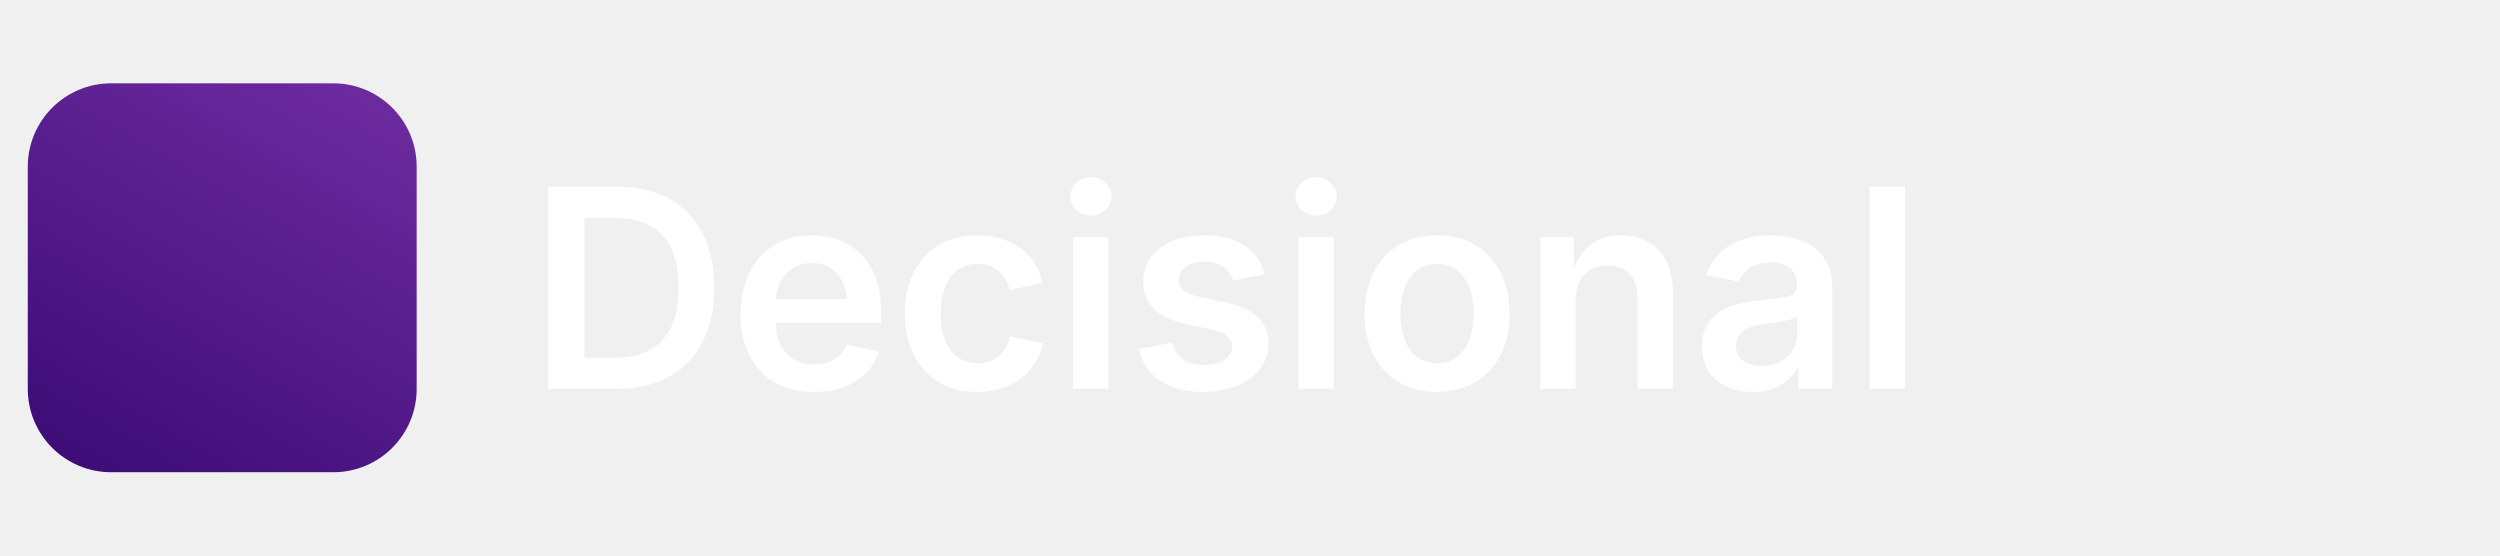
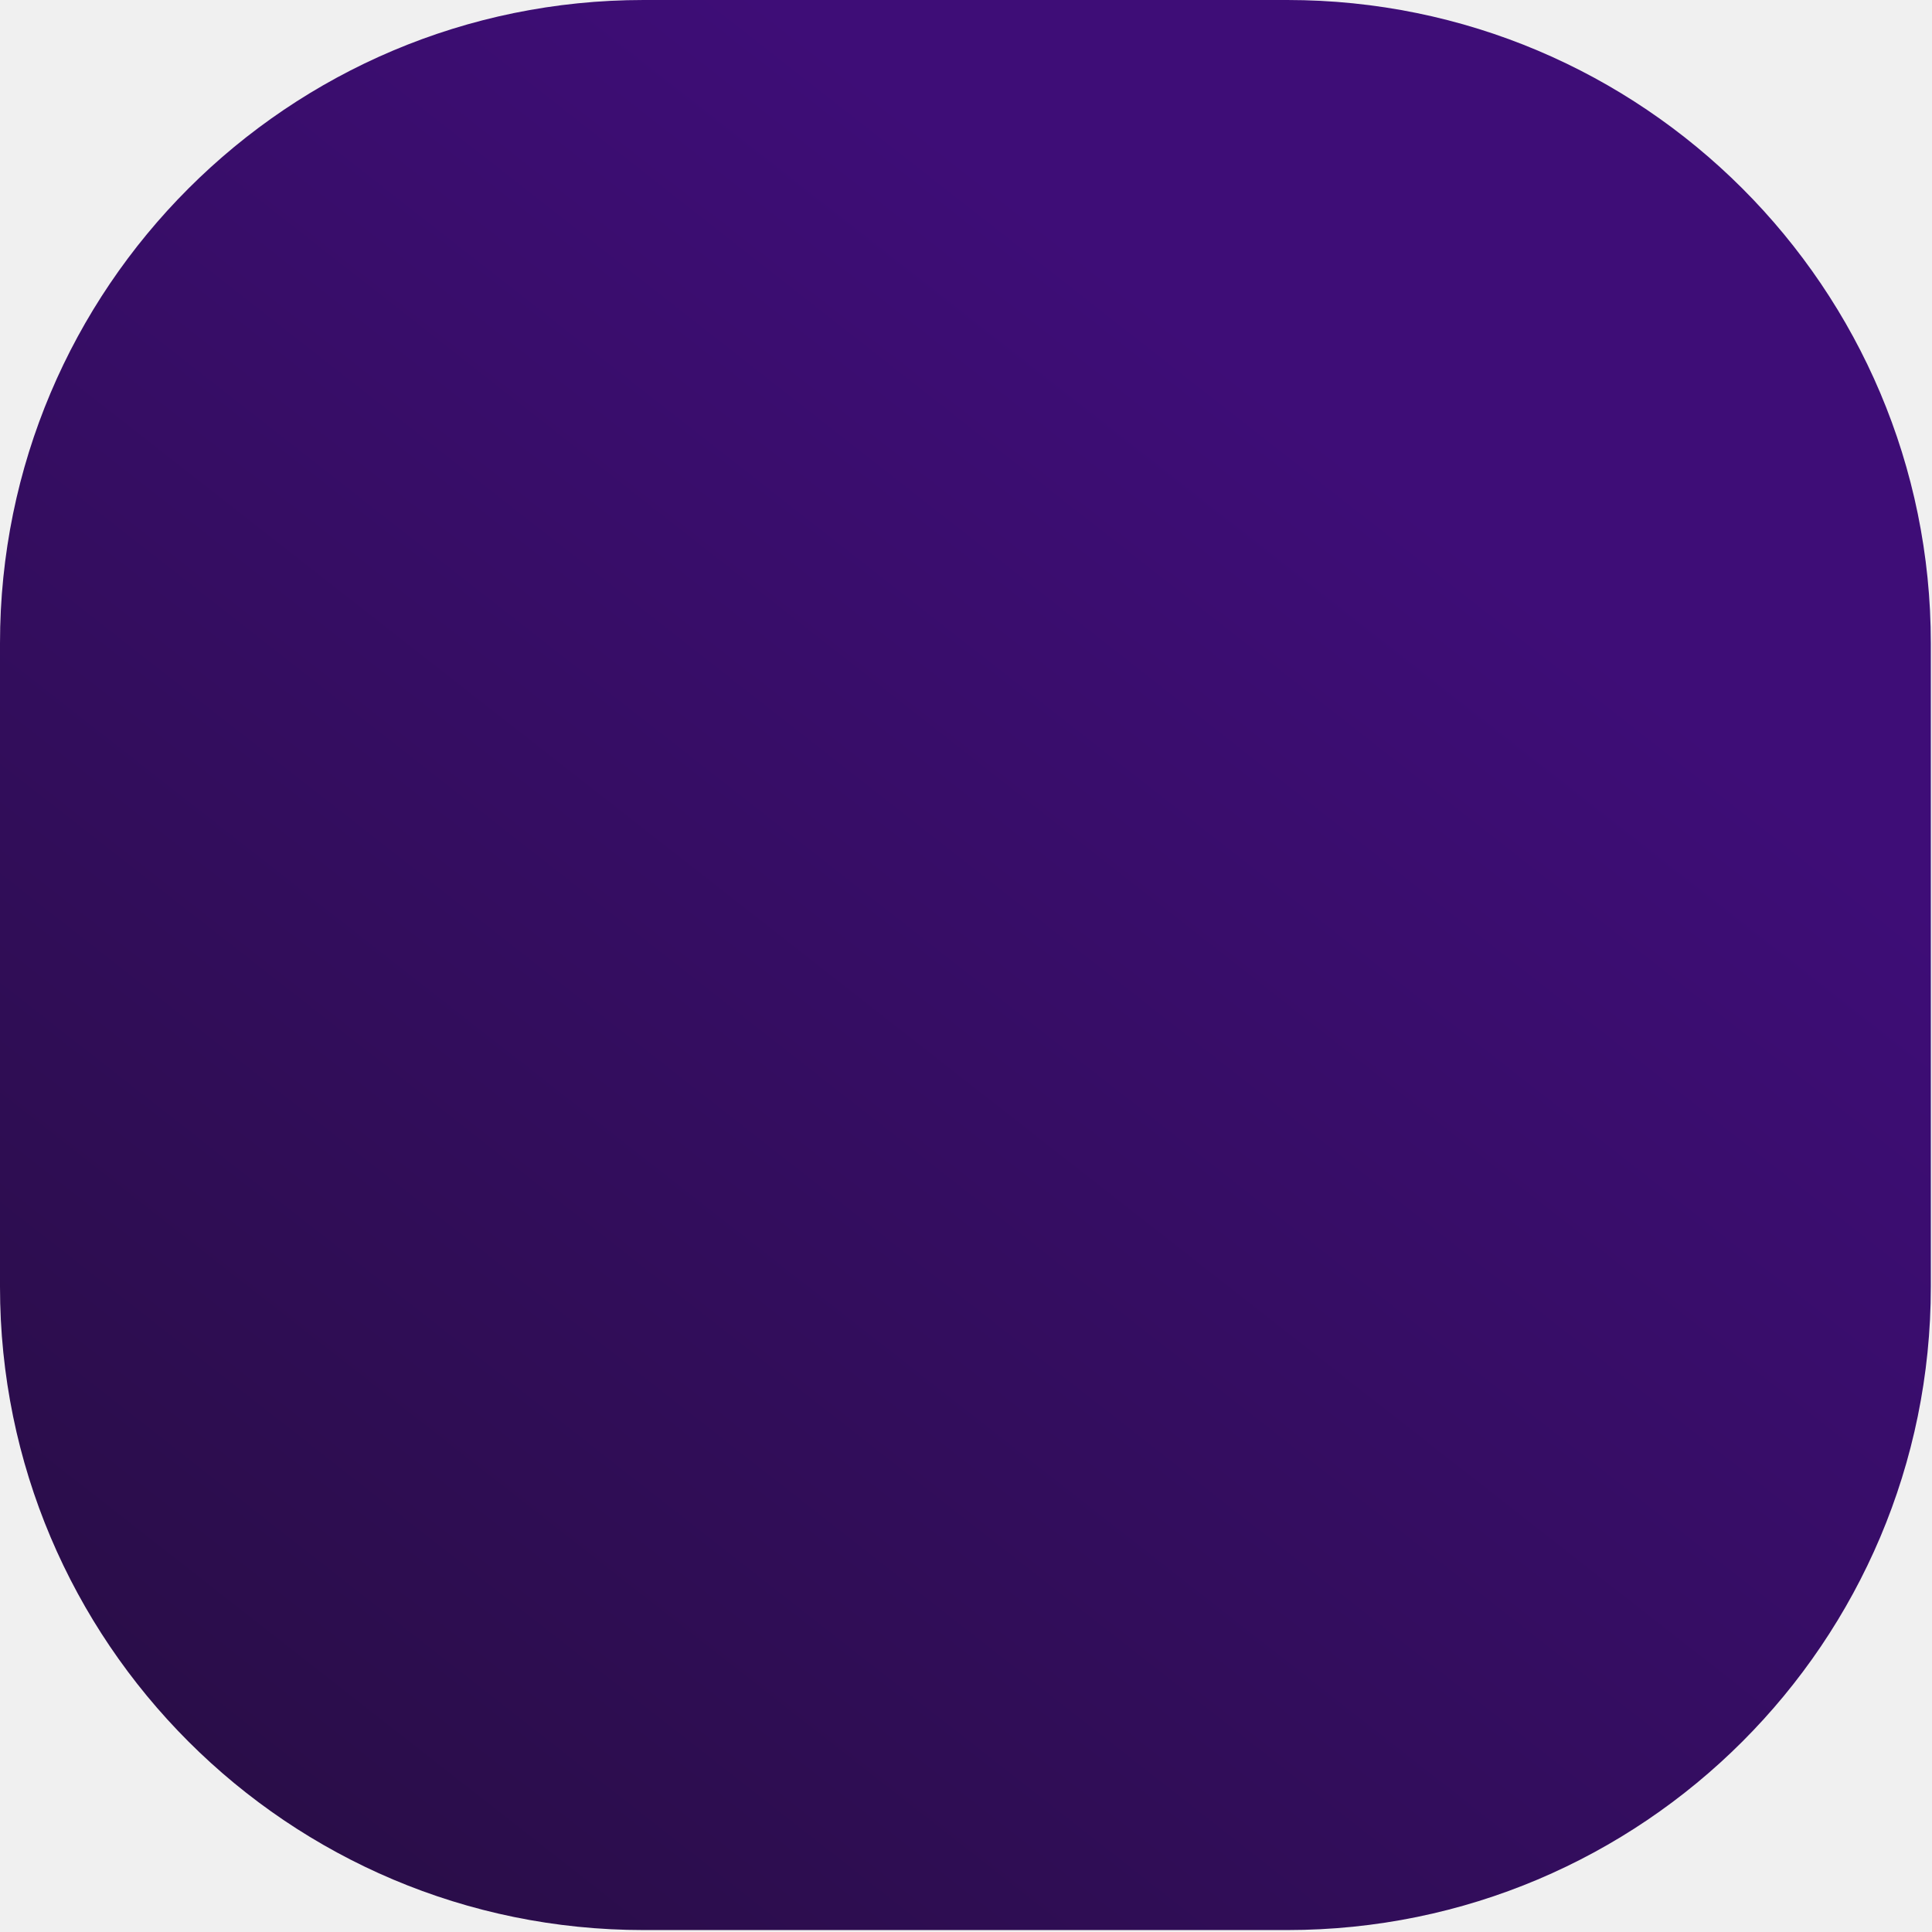
- <svg xmlns="http://www.w3.org/2000/svg" width="180" height="40" viewBox="0 0 180 40" fill="none">
-   <rect x="2" y="6" width="28" height="28" rx="6" fill="url(#paint0_linear_decisional_light)" />
-   <text x="38" y="28" font-family="system-ui, -apple-system, sans-serif" font-size="20" font-weight="600" fill="#FFFFFF">Decisional</text>
+ <svg xmlns="http://www.w3.org/2000/svg" width="507" height="507" viewBox="0 0 507 507" fill="none">
+   <path d="M337.796 0H168.898C75.618 0 0 75.588 0 168.83V337.66C0 430.902 75.618 506.49 168.898 506.49H337.796C431.076 506.49 506.694 430.902 506.694 337.66V168.83C506.694 75.588 431.076 0 337.796 0Z" fill="url(#paint0_linear_55_251)" />
  <defs>
-     <linearGradient id="paint0_linear_decisional_light" x1="24" y1="6" x2="8" y2="34" gradientUnits="userSpaceOnUse">
-       <stop stop-color="#6B2A9E" />
-       <stop offset="1" stop-color="#3E0D77" />
+     <linearGradient id="paint0_linear_55_251" x1="332.518" y1="101.298" x2="-44.147" y2="582.611" gradientUnits="userSpaceOnUse">
+       <stop stop-color="#3E0D77" />
+       <stop offset="1" stop-color="#230D39" />
    </linearGradient>
  </defs>
</svg>
